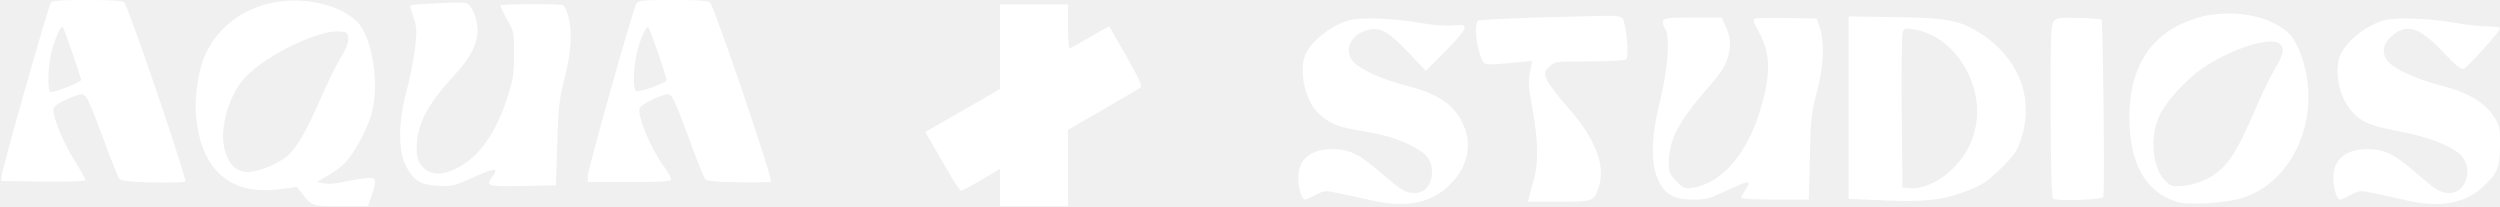
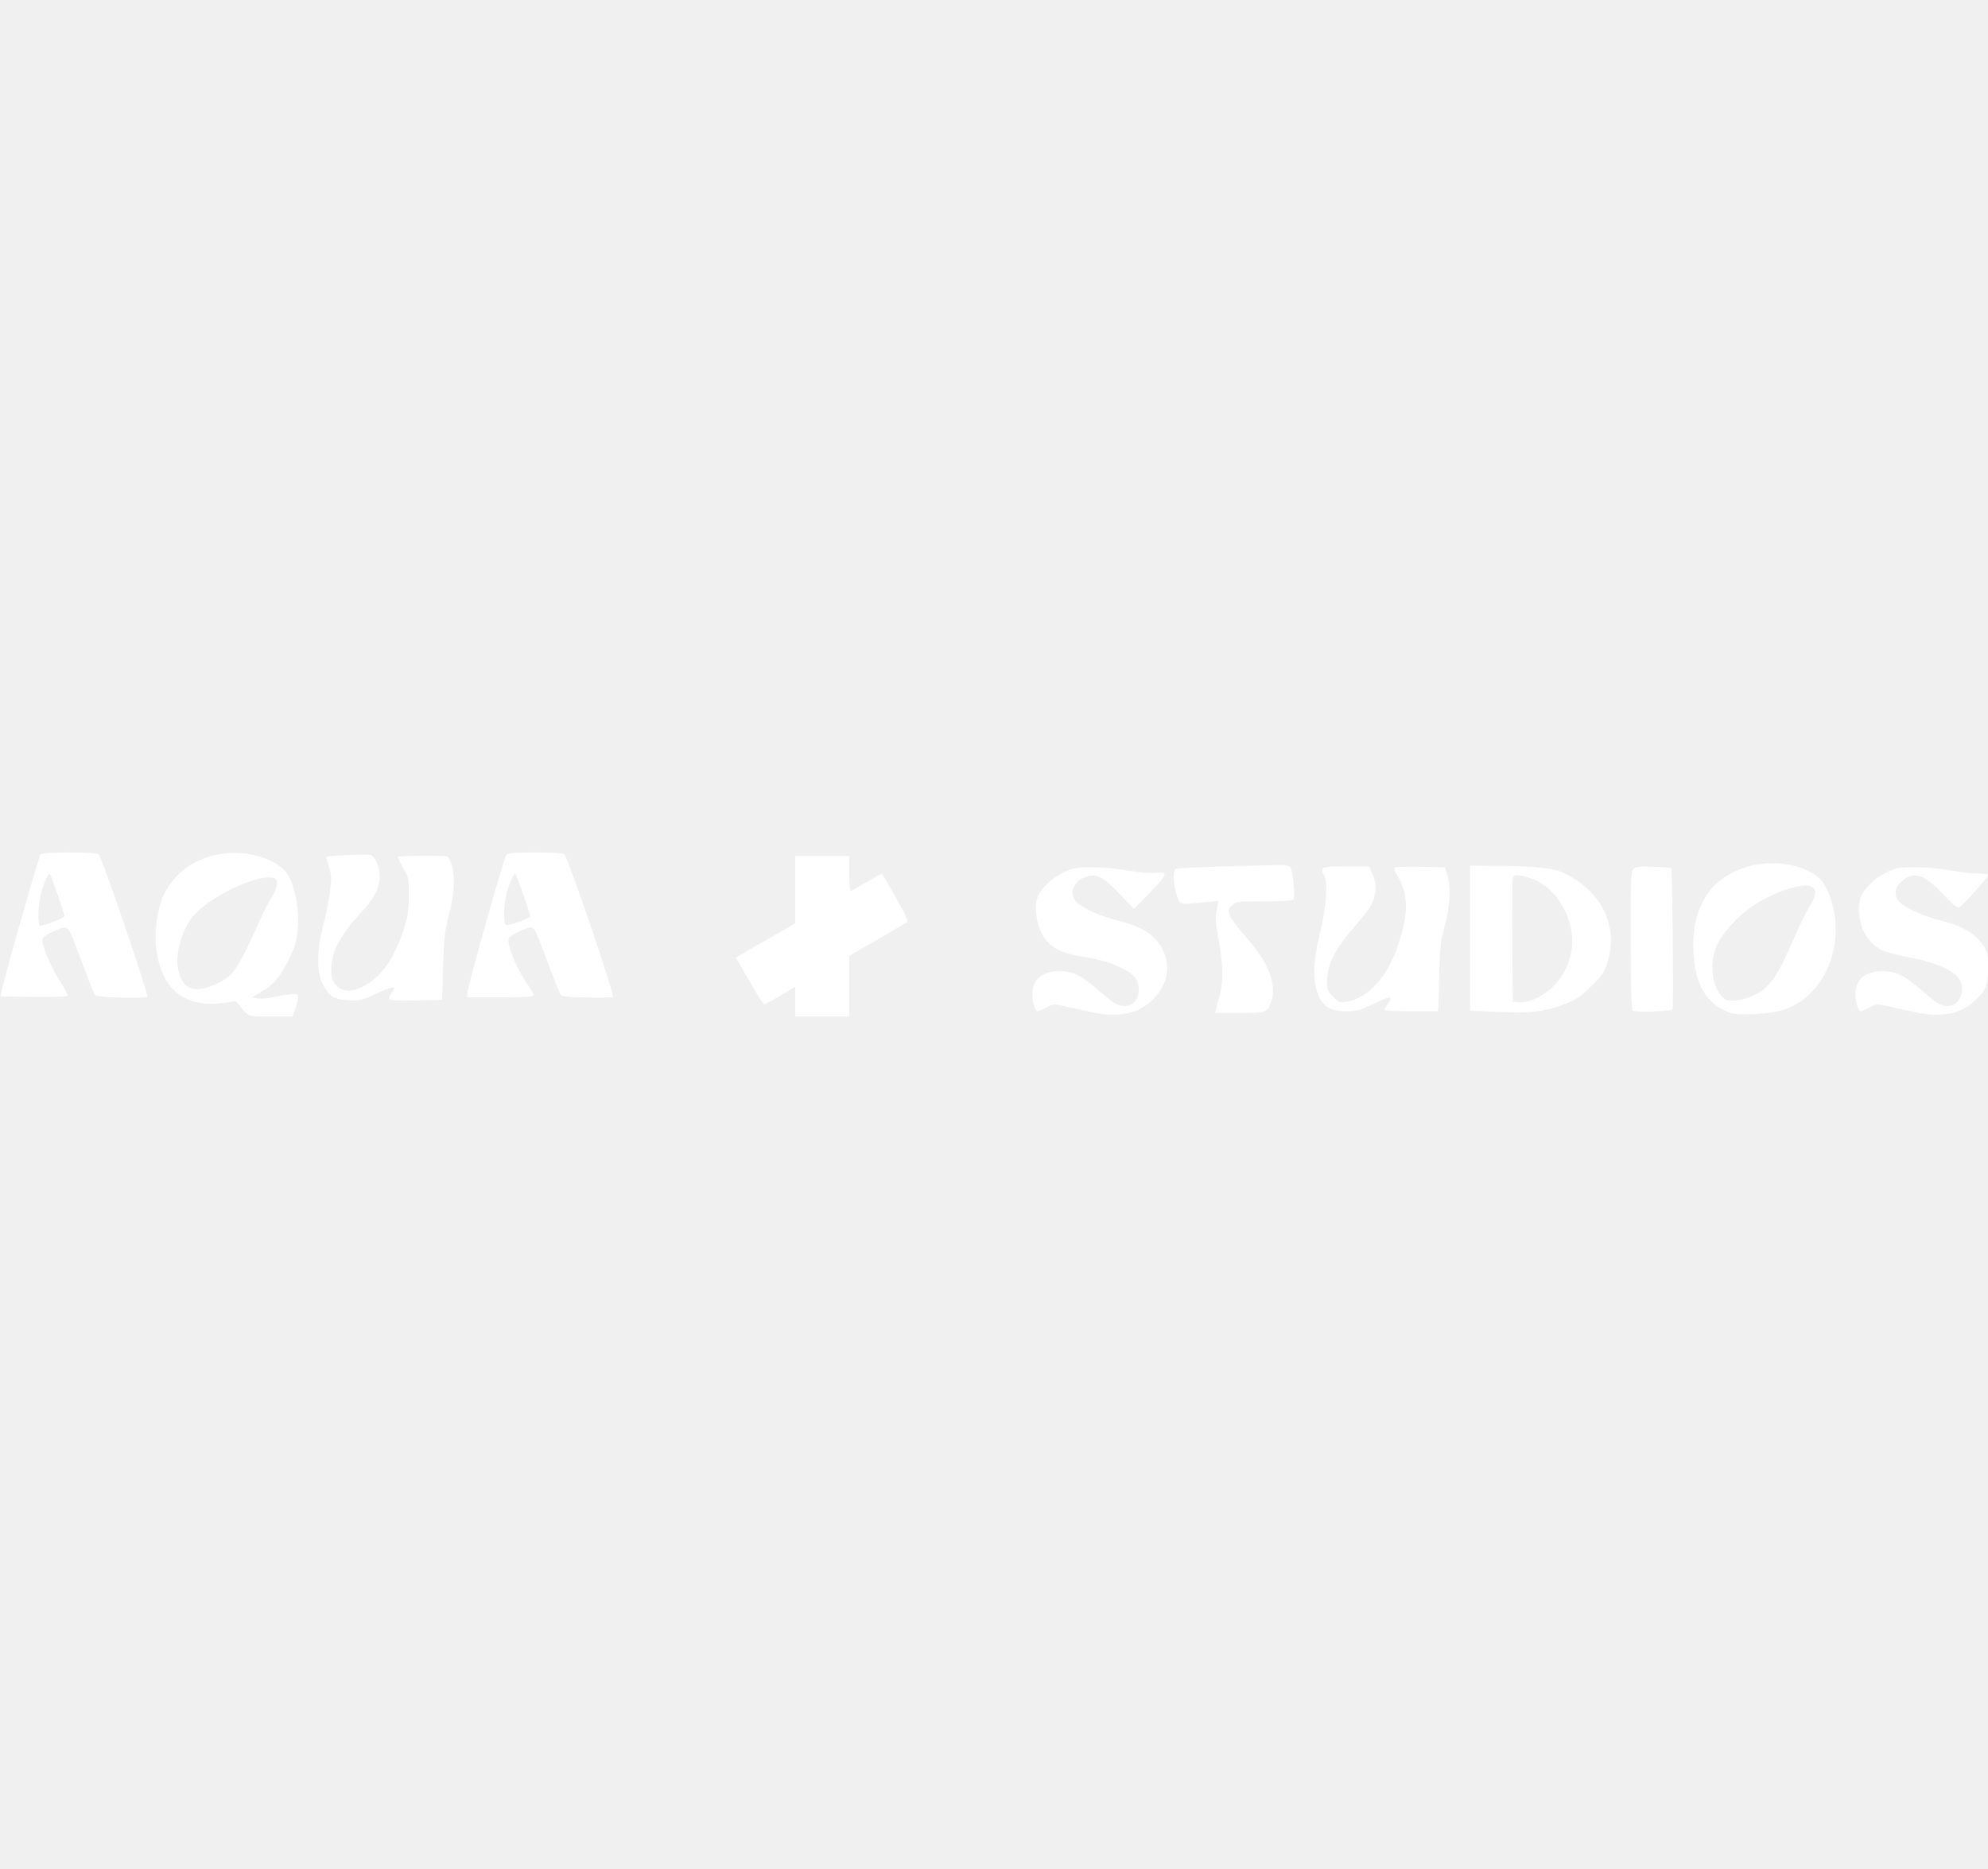
- <svg xmlns="http://www.w3.org/2000/svg" version="1.0" width="1140pt" height="94pt" viewBox="0 0 1140 94" preserveAspectRatio="xMidYMid meet">
+ <svg xmlns="http://www.w3.org/2000/svg" version="1.0" width="100pt" height="94pt" viewBox="0 0 1140 94" preserveAspectRatio="xMidYMid meet">
  <g transform="translate(0,94) scale(0.1,-0.1)" fill="#FFFFFF" stroke="none">
    <path d="M232 928 c-11 -14 -220 -748 -224 -788 l-3 -25 193 -3 c111 -1 192 1 192 7 0 5 -24 47 -53 94 -54 85 -105 216 -92 236 10 18 102 61 127 61 21 0 30 -18 93 -186 37 -102 73 -191 79 -199 8 -10 47 -14 153 -17 78 -1 145 0 148 4 9 9 -255 786 -278 816 -7 9 -53 12 -167 12 -114 0 -160 -3 -168 -12z m98 -229 c22 -63 40 -119 40 -124 0 -9 -116 -55 -139 -55 -14 0 -14 90 0 165 11 58 46 142 55 132 3 -3 23 -56 44 -118z" />
    <path d="M1275 933 c-155 -21 -278 -109 -340 -244 -30 -68 -49 -192 -41 -279 22 -244 156 -362 378 -333 l82 11 20 -26 c49 -63 47 -62 180 -62 l124 0 16 47 c27 79 24 86 -31 80 -27 -3 -73 -11 -103 -18 -31 -7 -69 -9 -85 -5 l-29 7 50 29 c27 15 61 41 76 56 44 47 97 144 120 217 41 135 8 356 -64 428 -73 72 -217 110 -353 92z m313 -166 c2 -19 -9 -50 -37 -95 -22 -37 -63 -120 -90 -184 -65 -149 -113 -231 -154 -262 -50 -38 -127 -69 -174 -70 -55 -1 -90 32 -109 103 -25 98 22 256 99 334 100 100 327 209 422 204 36 -2 40 -5 43 -30z" />
    <path d="M2901 921 c-17 -31 -221 -756 -221 -784 l0 -27 190 0 c149 0 190 3 190 13 0 7 -13 31 -30 54 -62 84 -126 237 -113 270 7 18 99 63 129 63 18 0 30 -25 90 -186 37 -102 73 -192 79 -200 7 -9 47 -14 152 -15 79 -2 145 0 148 3 11 10 -254 787 -277 816 -8 9 -54 12 -169 12 -145 0 -159 -2 -168 -19z m100 -222 c21 -63 39 -119 39 -124 0 -13 -127 -58 -140 -50 -13 8 -13 87 1 160 11 58 46 142 55 132 3 -3 23 -56 45 -118z" />
    <path d="M1948 923 c-43 -2 -78 -6 -78 -9 0 -3 8 -28 17 -57 14 -44 15 -63 5 -141 -6 -50 -23 -136 -38 -191 -38 -141 -39 -270 -4 -339 35 -69 64 -88 147 -93 64 -4 74 -1 166 40 95 44 115 44 82 1 -32 -42 -24 -45 138 -42 l152 3 6 190 c5 165 9 205 34 300 30 118 36 211 16 282 -6 23 -17 45 -23 49 -12 8 -279 6 -286 -1 -2 -2 11 -30 29 -62 33 -56 34 -62 33 -163 0 -90 -5 -118 -32 -200 -52 -156 -122 -257 -216 -310 -72 -42 -134 -42 -170 1 -21 24 -26 41 -26 83 0 108 47 198 177 339 61 67 90 117 99 175 7 43 -9 106 -34 135 -16 18 -13 18 -194 10z" />
    <path d="M4560 727 l0 -193 -170 -98 -171 -98 19 -32 c10 -17 44 -77 77 -133 32 -57 63 -103 68 -103 4 0 46 22 93 50 l84 50 0 -85 0 -85 155 0 155 0 0 174 0 174 158 91 c86 50 163 95 171 100 11 7 -1 36 -63 145 l-78 135 -29 -14 c-15 -8 -54 -31 -86 -50 -32 -19 -61 -35 -65 -35 -5 0 -8 45 -8 100 l0 100 -155 0 -155 0 0 -193z" />
    <path d="M10055 868 c-27 -5 -78 -23 -112 -39 -153 -73 -233 -218 -233 -422 0 -211 71 -340 214 -387 51 -16 219 -7 296 16 241 72 370 376 275 648 -13 38 -36 81 -50 96 -79 82 -236 118 -390 88z m343 -130 c20 -20 14 -49 -27 -117 -21 -36 -58 -111 -81 -166 -96 -226 -140 -289 -235 -335 -27 -13 -73 -26 -102 -28 -49 -4 -55 -2 -82 26 -58 63 -69 200 -23 297 31 64 119 161 193 212 135 93 318 150 357 111z" />
    <path d="M7009 860 c-141 -4 -262 -11 -268 -14 -16 -10 -13 -94 7 -151 19 -56 9 -54 153 -41 l86 8 -10 -50 c-9 -42 -7 -72 11 -169 26 -139 28 -247 6 -323 -8 -30 -18 -65 -21 -77 l-5 -23 140 0 c156 0 161 2 182 66 33 98 -15 222 -139 362 -45 51 -89 109 -97 128 -14 33 -13 36 10 59 25 25 28 25 184 25 92 0 162 4 168 10 13 13 -1 167 -17 186 -8 10 -31 13 -73 12 -33 -1 -176 -4 -317 -8z" />
    <path d="M8430 449 l0 -416 168 -7 c188 -8 267 2 387 50 56 22 84 42 142 99 64 64 73 78 93 144 56 183 -22 368 -201 476 -87 53 -146 64 -382 67 l-207 3 0 -416z m392 324 c134 -73 218 -254 188 -406 -16 -83 -53 -149 -117 -207 -57 -52 -131 -83 -185 -78 l-33 3 -3 340 c-1 187 0 351 3 364 6 22 10 23 52 17 25 -3 68 -18 95 -33z" />
    <path d="M6150 847 c-82 -23 -176 -99 -199 -160 -29 -75 2 -208 61 -264 45 -42 83 -59 158 -73 136 -23 177 -34 246 -65 86 -39 114 -71 114 -132 0 -55 -33 -93 -80 -93 -42 0 -59 11 -154 93 -99 85 -142 106 -219 107 -101 0 -157 -47 -157 -131 0 -48 16 -99 31 -99 5 0 27 10 50 22 41 21 41 21 122 3 45 -10 109 -24 142 -31 141 -31 253 -11 333 61 91 82 119 187 75 286 -41 92 -113 141 -263 179 -101 26 -201 70 -235 104 -48 48 -22 122 51 146 62 21 100 2 194 -97 l82 -86 89 90 c106 108 112 126 37 117 -32 -3 -89 1 -143 10 -129 23 -280 29 -335 13z" />
    <path d="M7584 845 c-4 -8 0 -23 7 -32 26 -30 16 -182 -20 -328 -42 -168 -45 -284 -11 -363 29 -67 72 -92 159 -92 65 0 69 1 183 54 79 36 87 33 51 -19 -7 -11 -13 -23 -13 -27 0 -5 69 -8 154 -8 l154 0 5 193 c3 170 7 204 32 297 31 117 36 227 13 295 l-13 40 -135 3 c-73 1 -140 0 -148 -3 -10 -4 -6 -18 18 -60 56 -99 57 -202 0 -377 -59 -186 -174 -314 -299 -334 -37 -6 -44 -3 -76 29 -31 31 -35 41 -35 84 0 105 43 187 176 340 76 87 93 119 101 182 4 36 0 59 -15 94 l-21 47 -131 0 c-107 0 -132 -3 -136 -15z" />
    <path d="M9367 845 c-15 -15 -17 -56 -16 -411 1 -274 4 -396 12 -401 17 -11 220 -4 228 8 7 11 -1 801 -8 809 -3 3 -49 7 -102 8 -81 3 -101 1 -114 -13z" />
    <path d="M10870 847 c-94 -27 -193 -114 -206 -182 -16 -85 10 -179 65 -238 41 -45 86 -63 216 -87 135 -25 249 -71 283 -115 50 -63 14 -165 -58 -165 -42 0 -59 11 -154 93 -99 85 -142 106 -219 107 -101 0 -157 -47 -157 -131 0 -48 16 -99 31 -99 5 0 27 10 50 22 41 21 41 21 122 3 45 -10 109 -24 142 -31 137 -31 252 -11 328 56 75 66 87 93 87 198 0 85 -2 92 -33 138 -42 60 -120 105 -234 133 -102 26 -203 70 -238 105 -35 36 -34 80 5 116 71 66 130 50 239 -66 55 -59 83 -82 95 -78 19 7 166 171 166 184 0 6 -28 10 -62 10 -35 0 -97 7 -139 15 -115 21 -275 28 -329 12z" />
  </g>
</svg>
